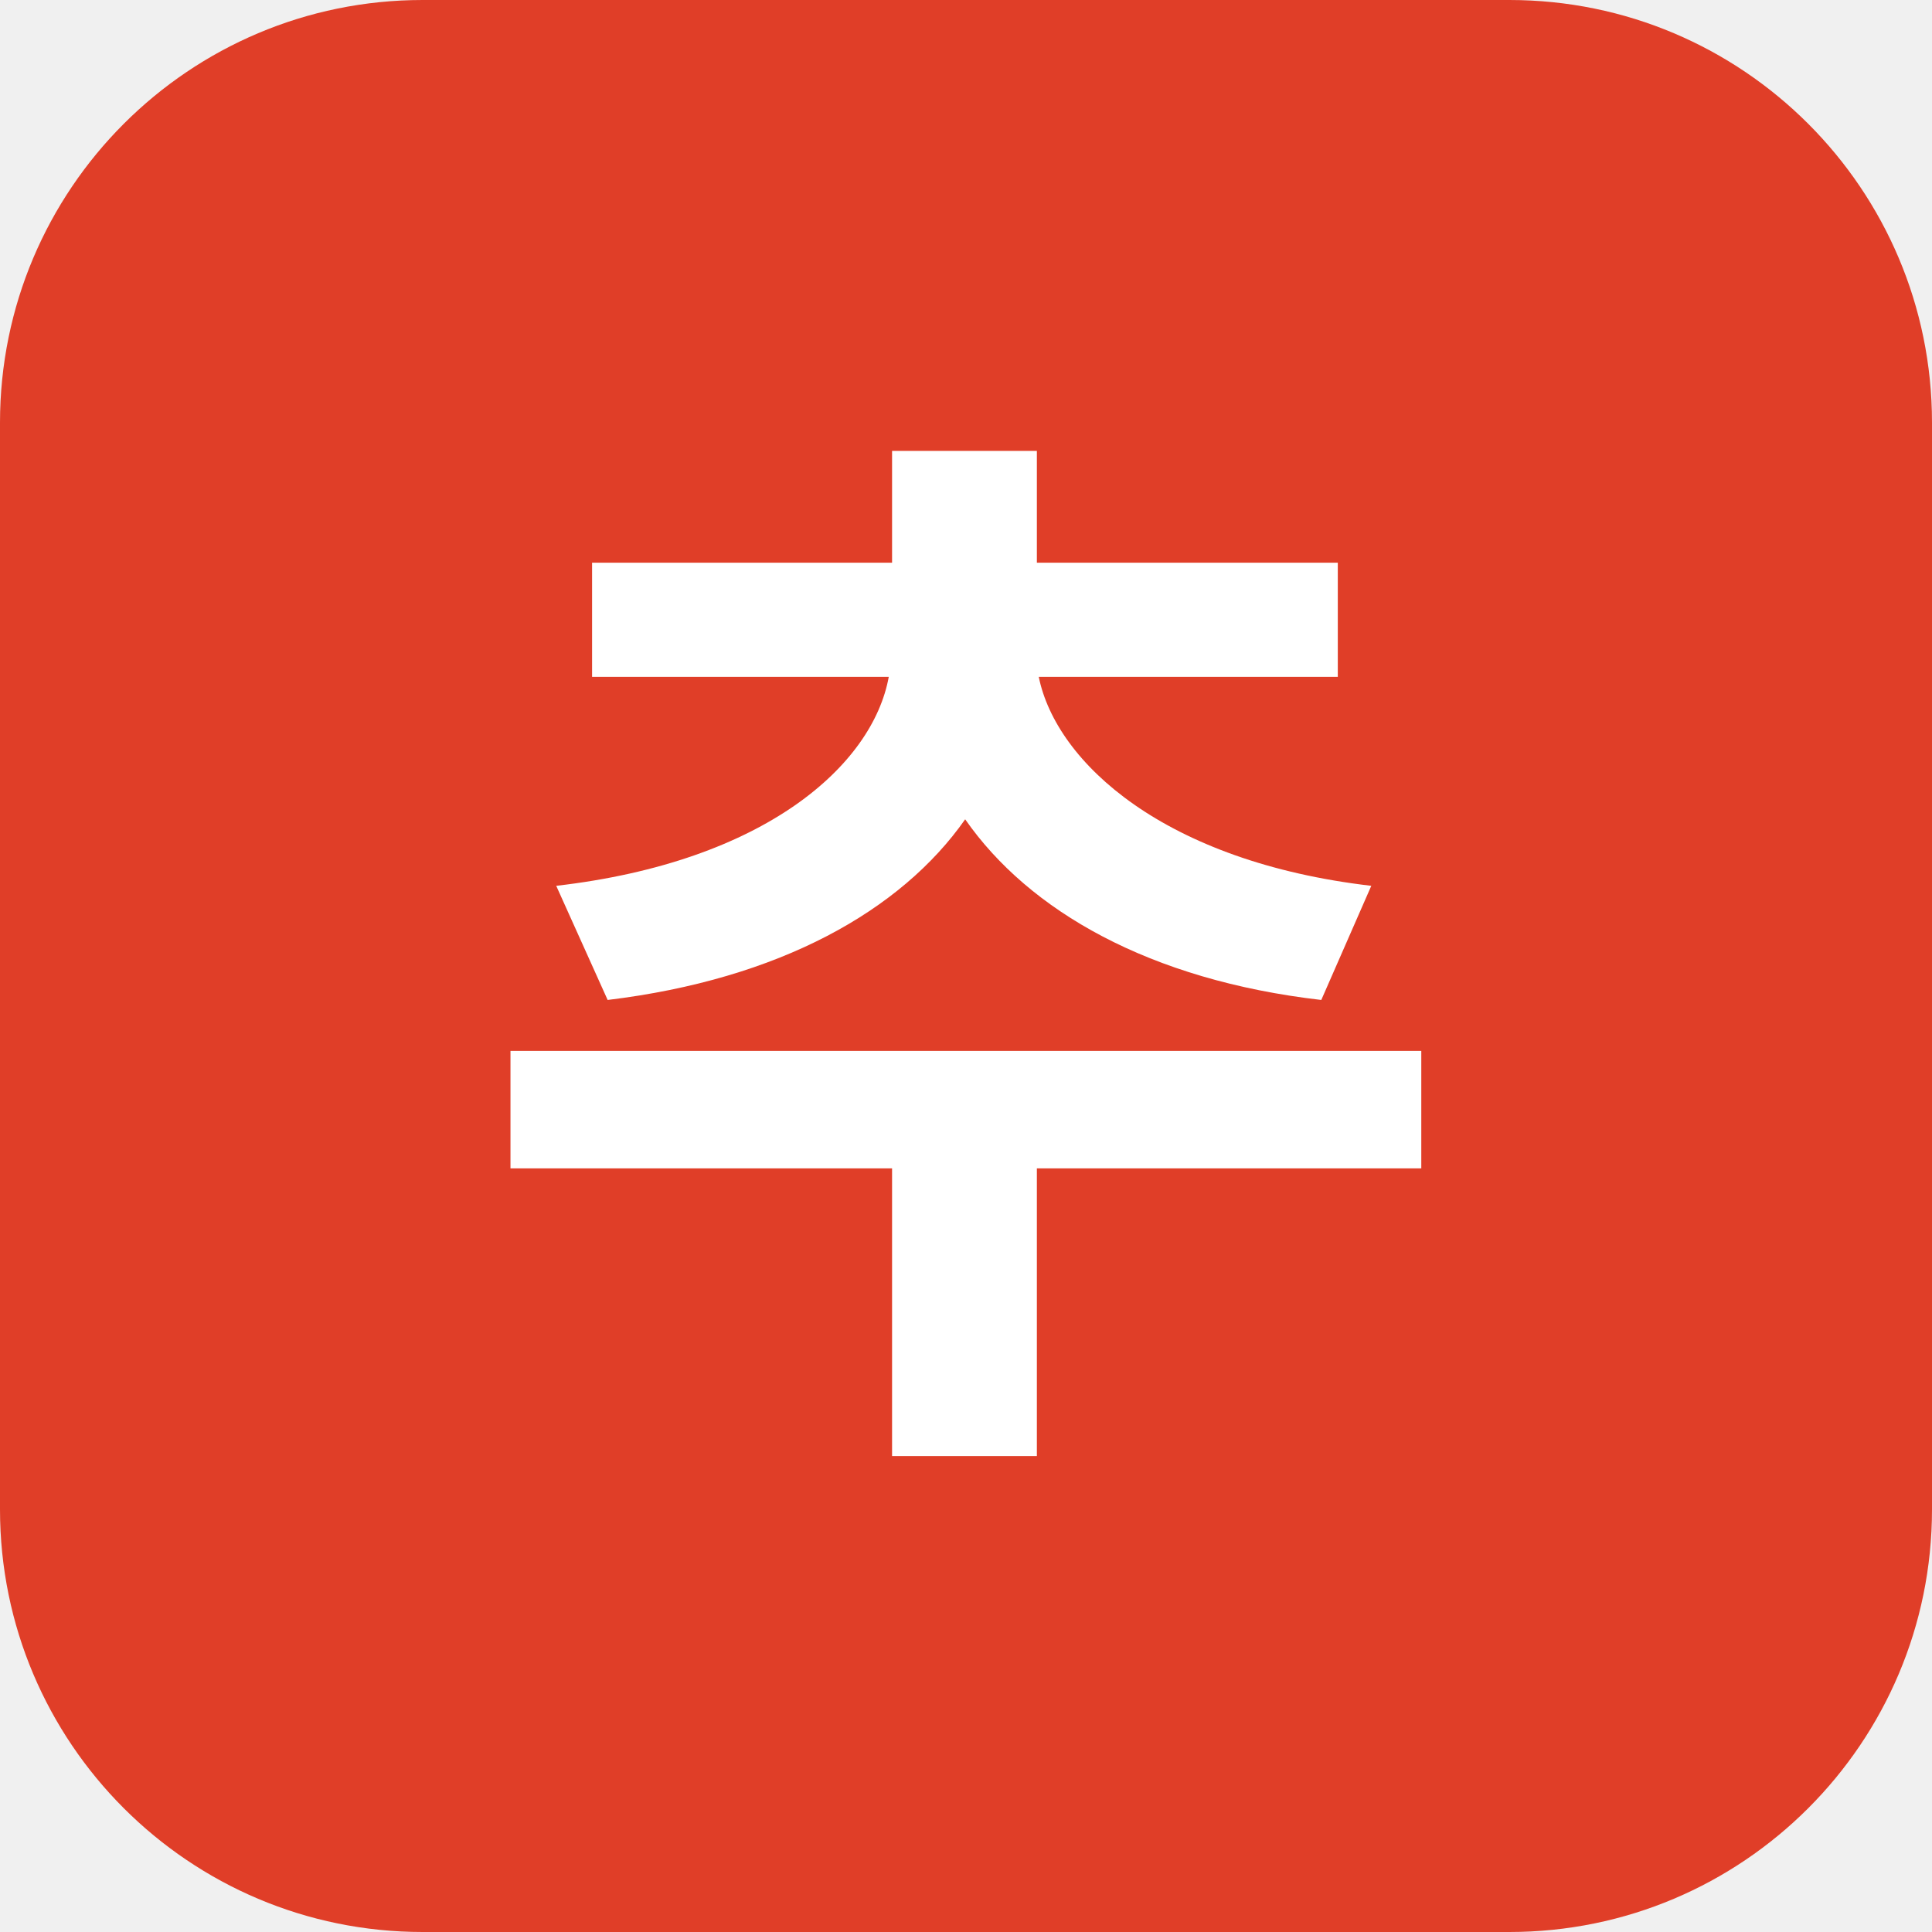
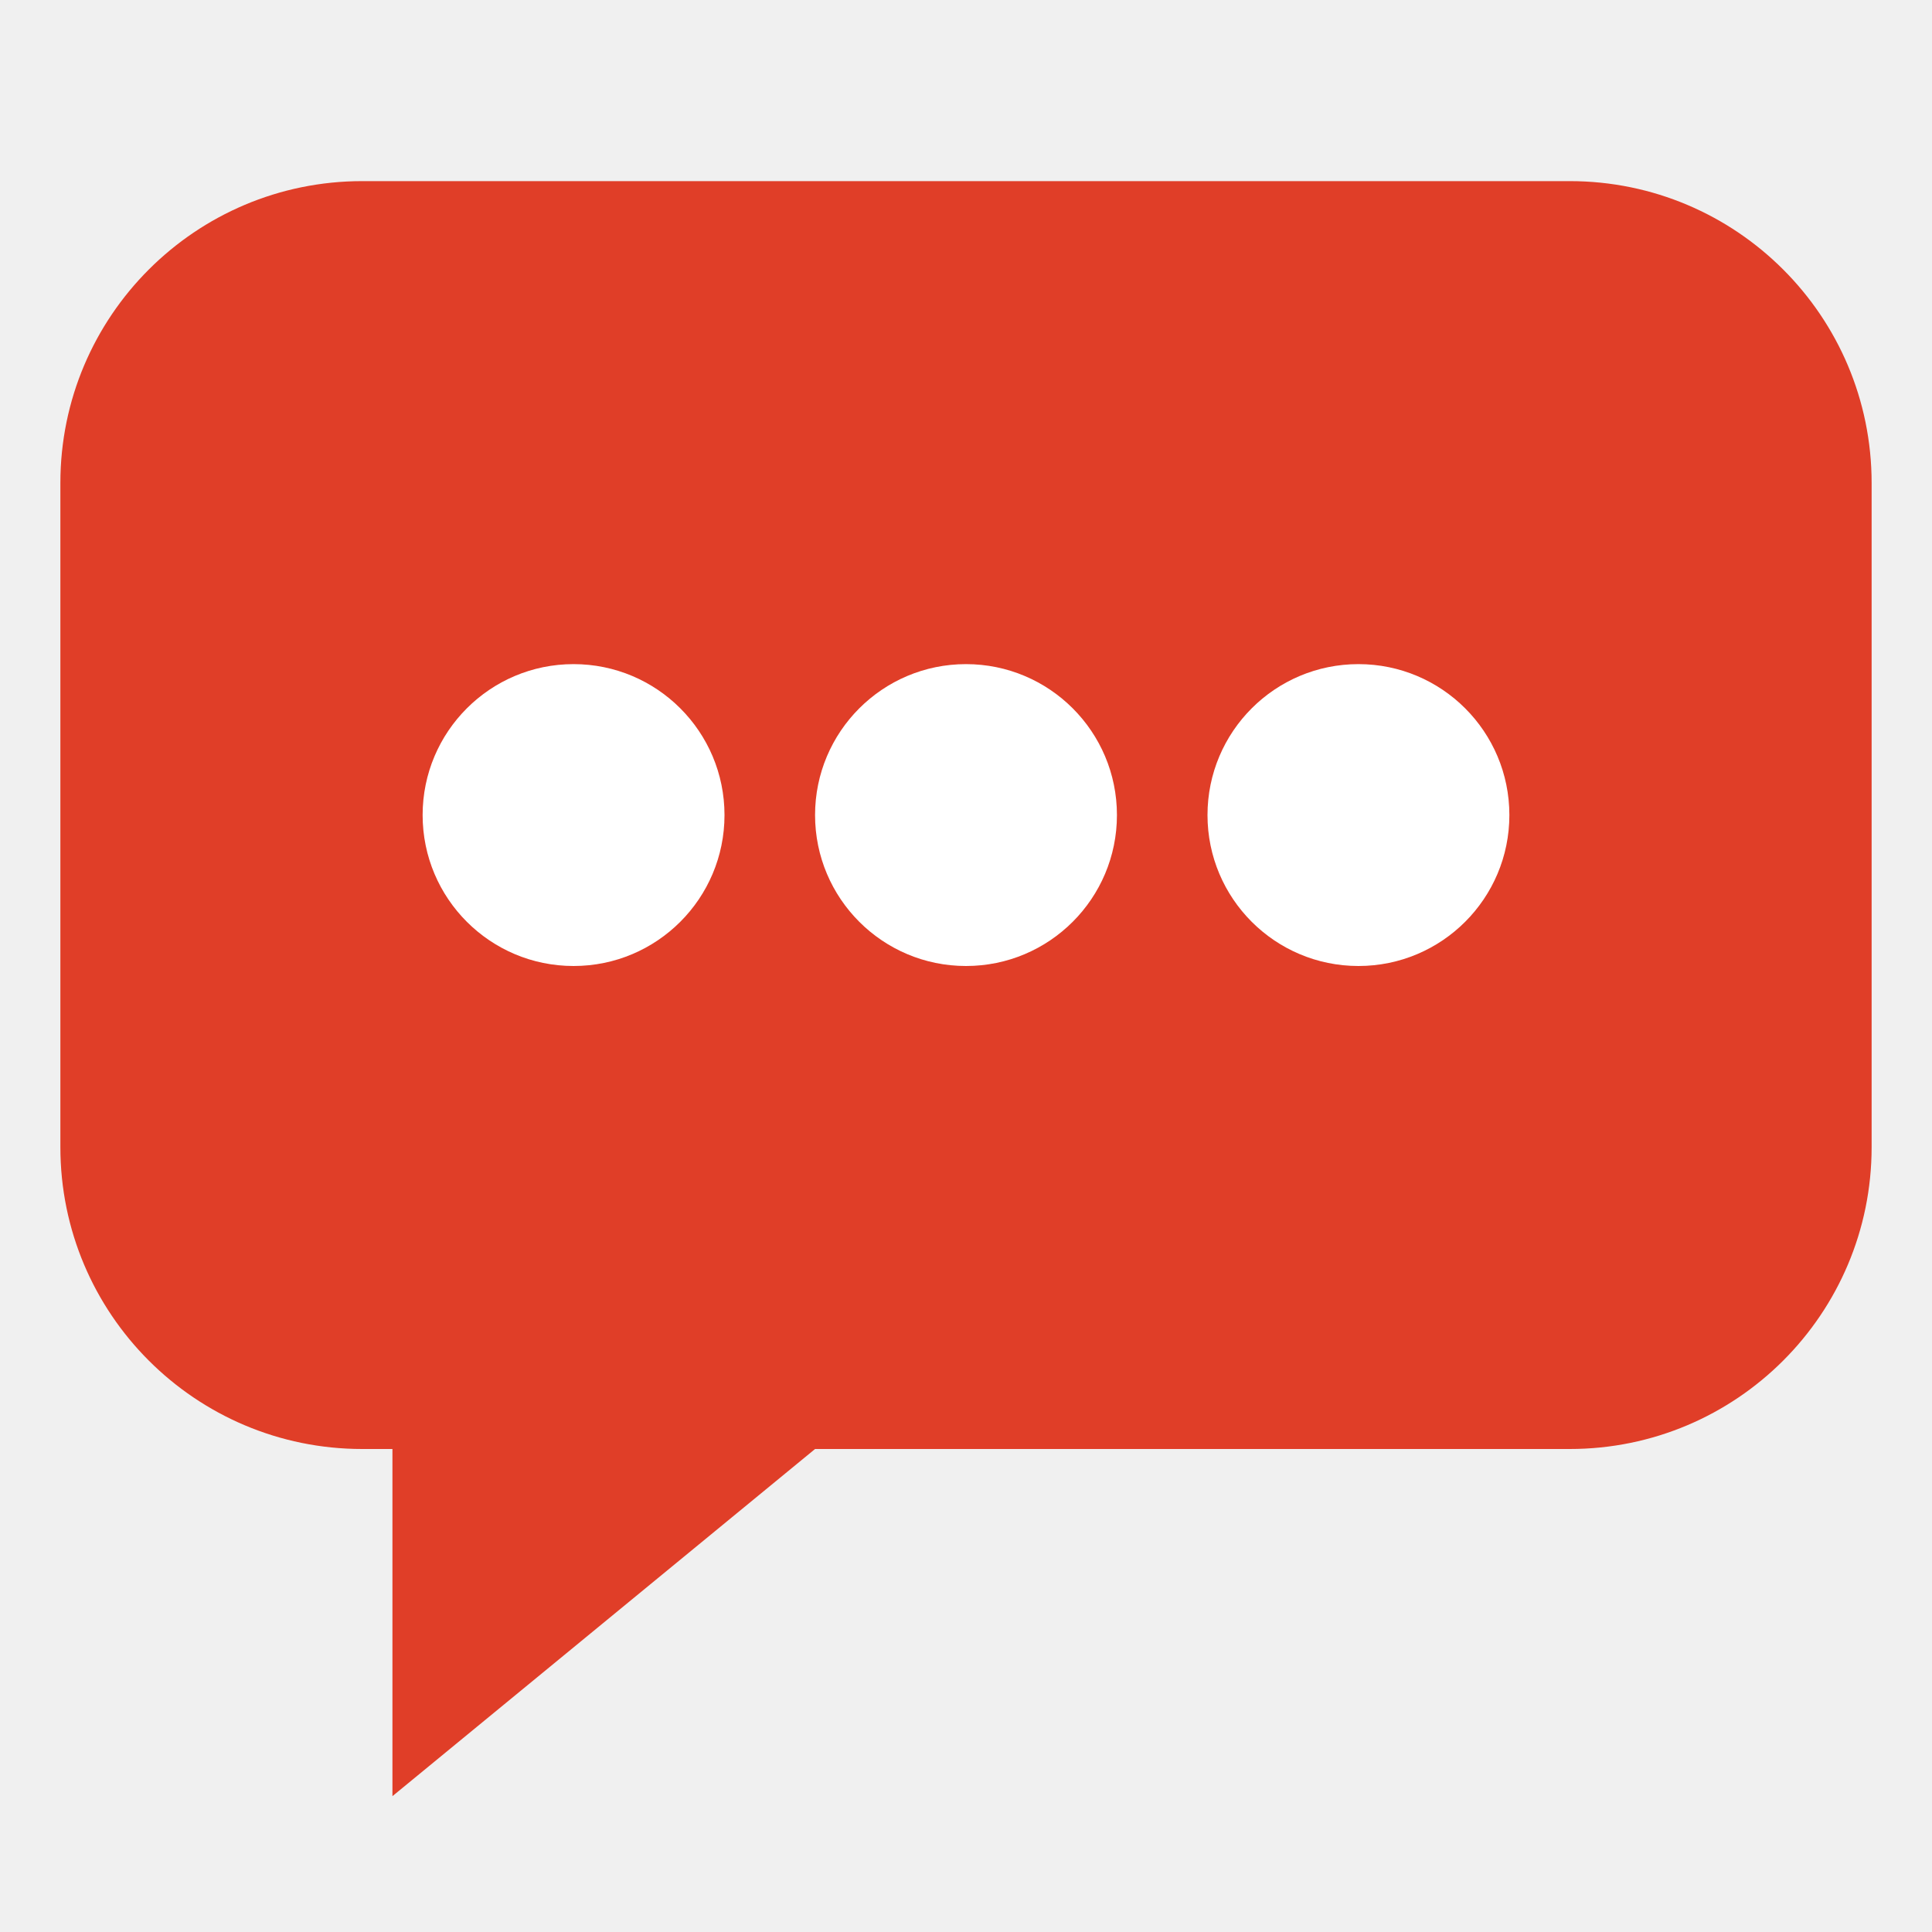
<svg xmlns="http://www.w3.org/2000/svg" viewBox="0 0 64 64">
-   <rect width="64" height="64" rx="14" fill="#e03e28" />
-   <text x="32" y="45" text-anchor="middle" font-family="'Apple SD Gothic Neo','Malgun Gothic',sans-serif" font-size="36" font-weight="700" fill="#fff">추</text>
+   <path d="M12 6h40a10 10 0 0 1 10 10v22a10 10 0 0 1-10 10H27L13 59.5V48h-1A10 10 0 0 1 2 38V16A10 10 0 0 1 12 6Z" fill="#e03e28" />
+   <circle cx="19" cy="27" r="5" fill="#fff" />
+   <circle cx="32" cy="27" r="5" fill="#fff" />
+   <circle cx="45" cy="27" r="5" fill="#fff" />
</svg>
